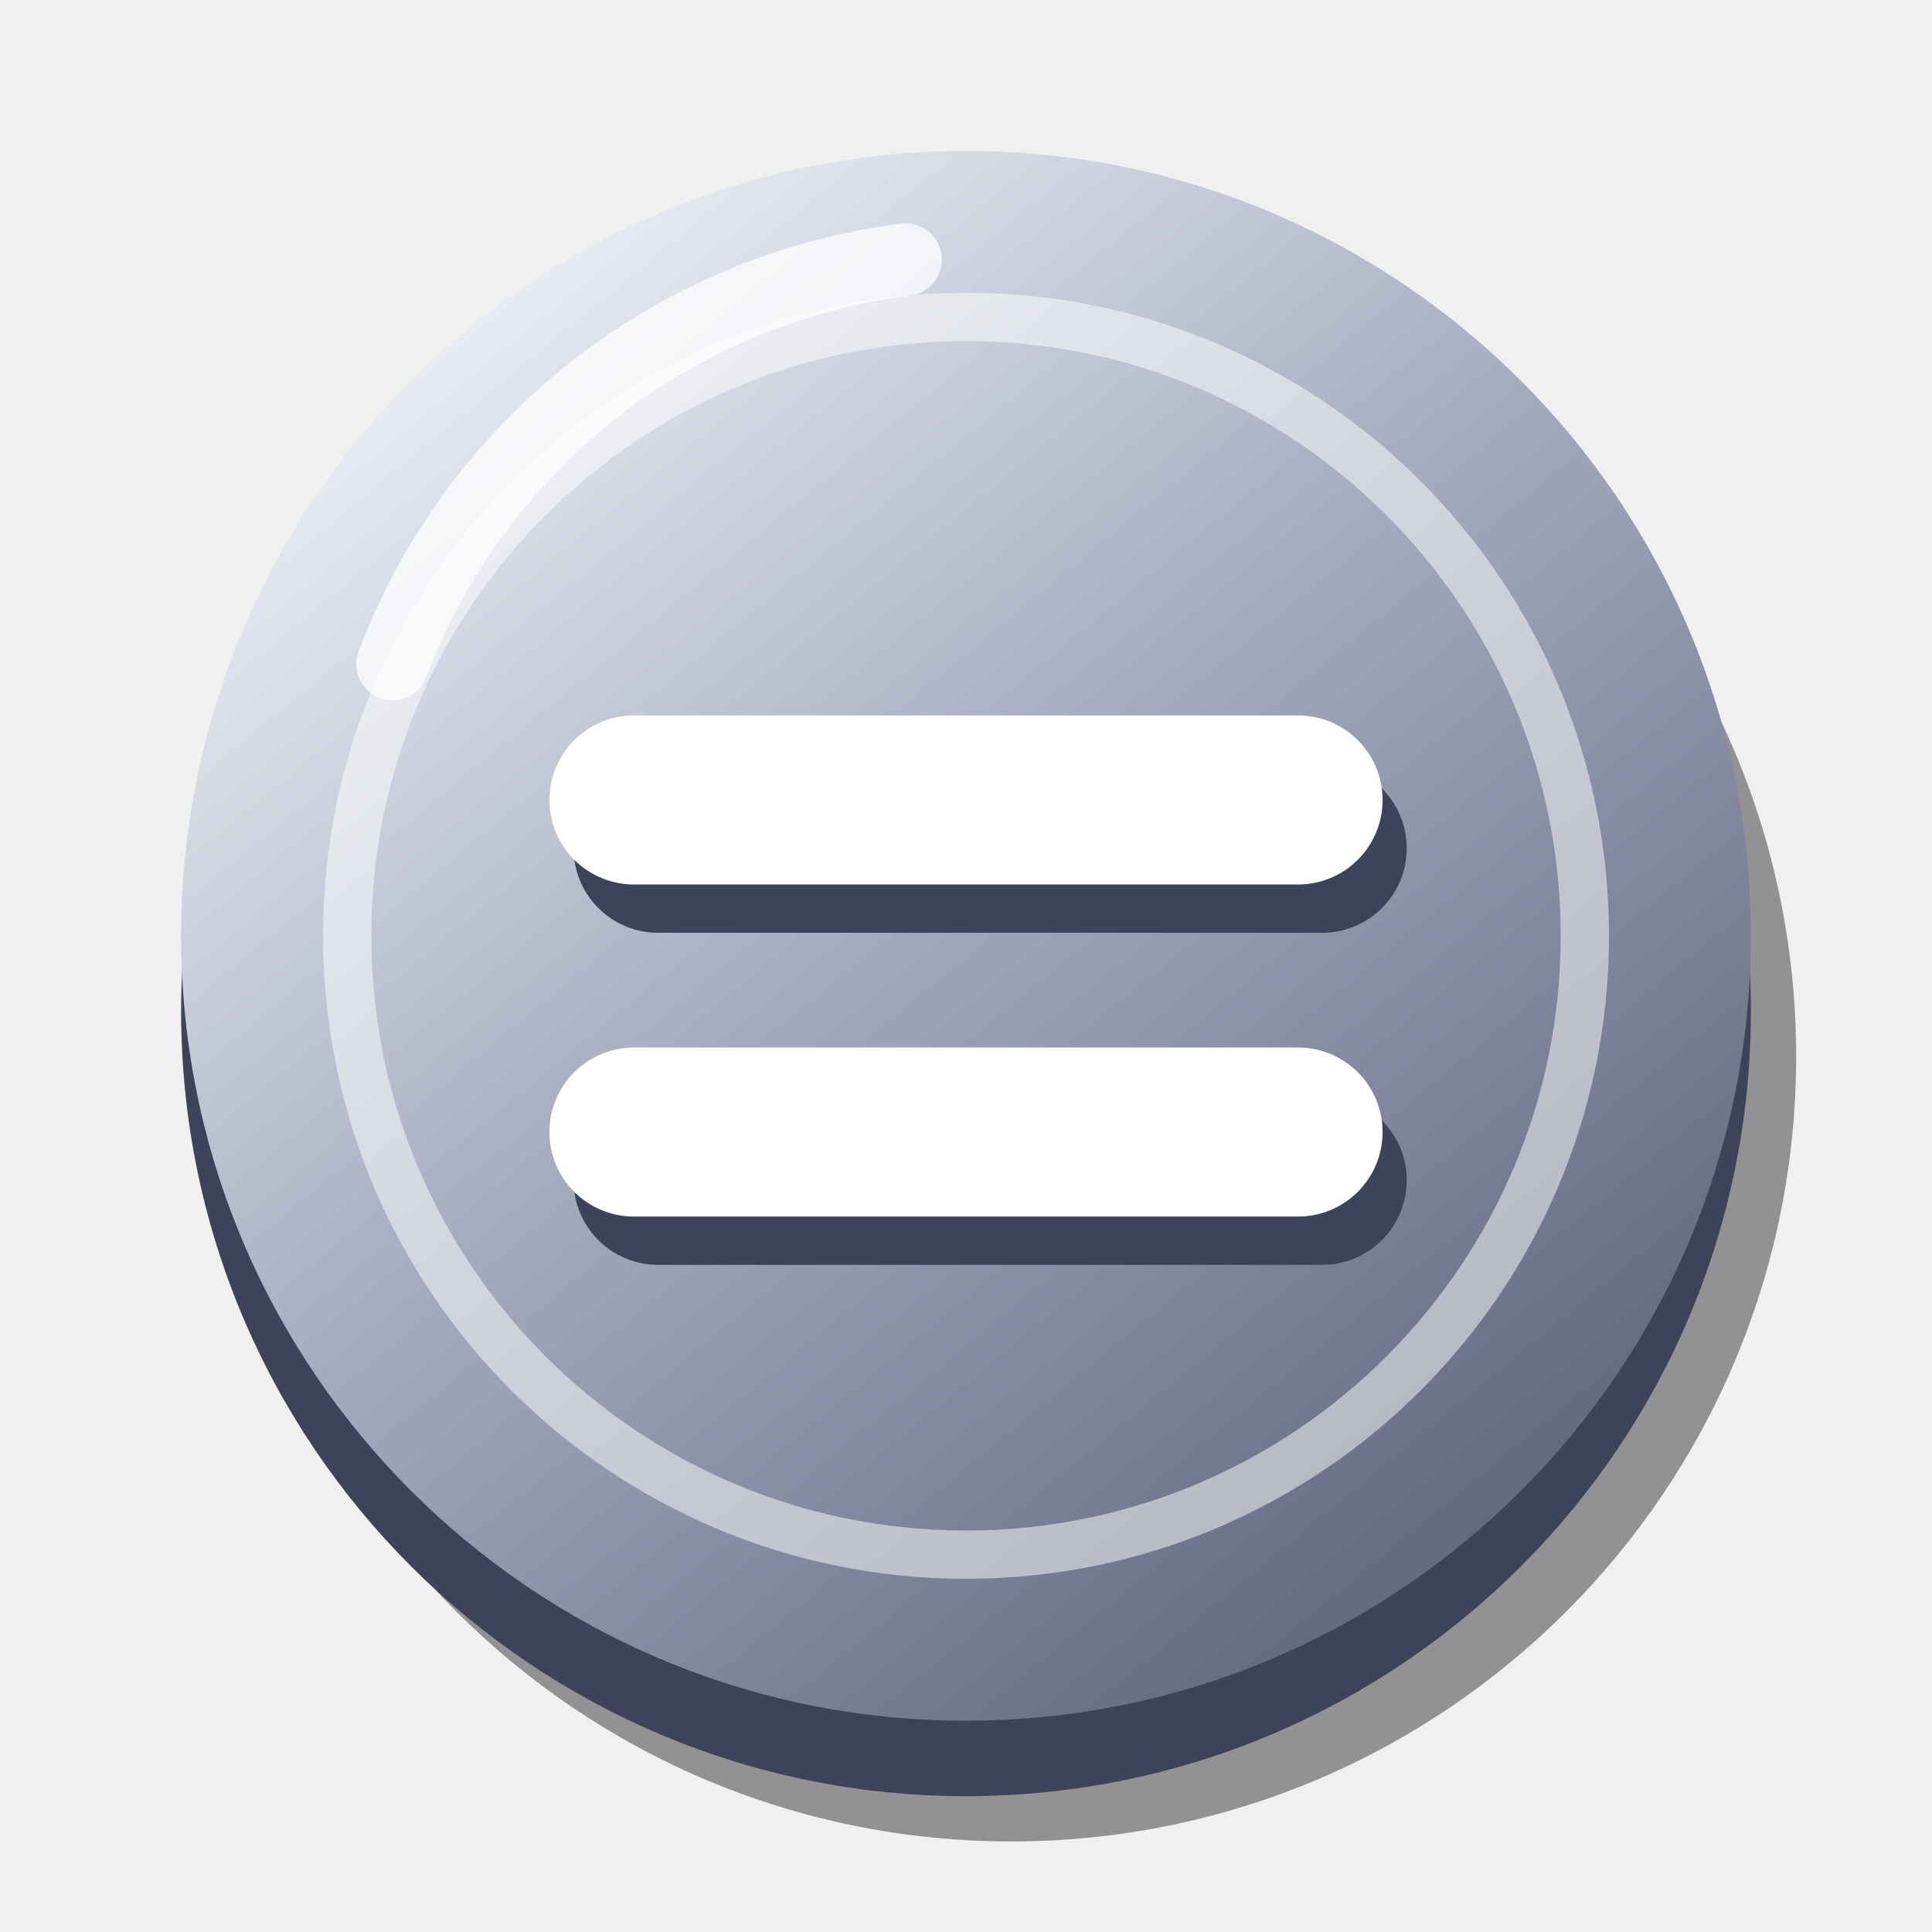
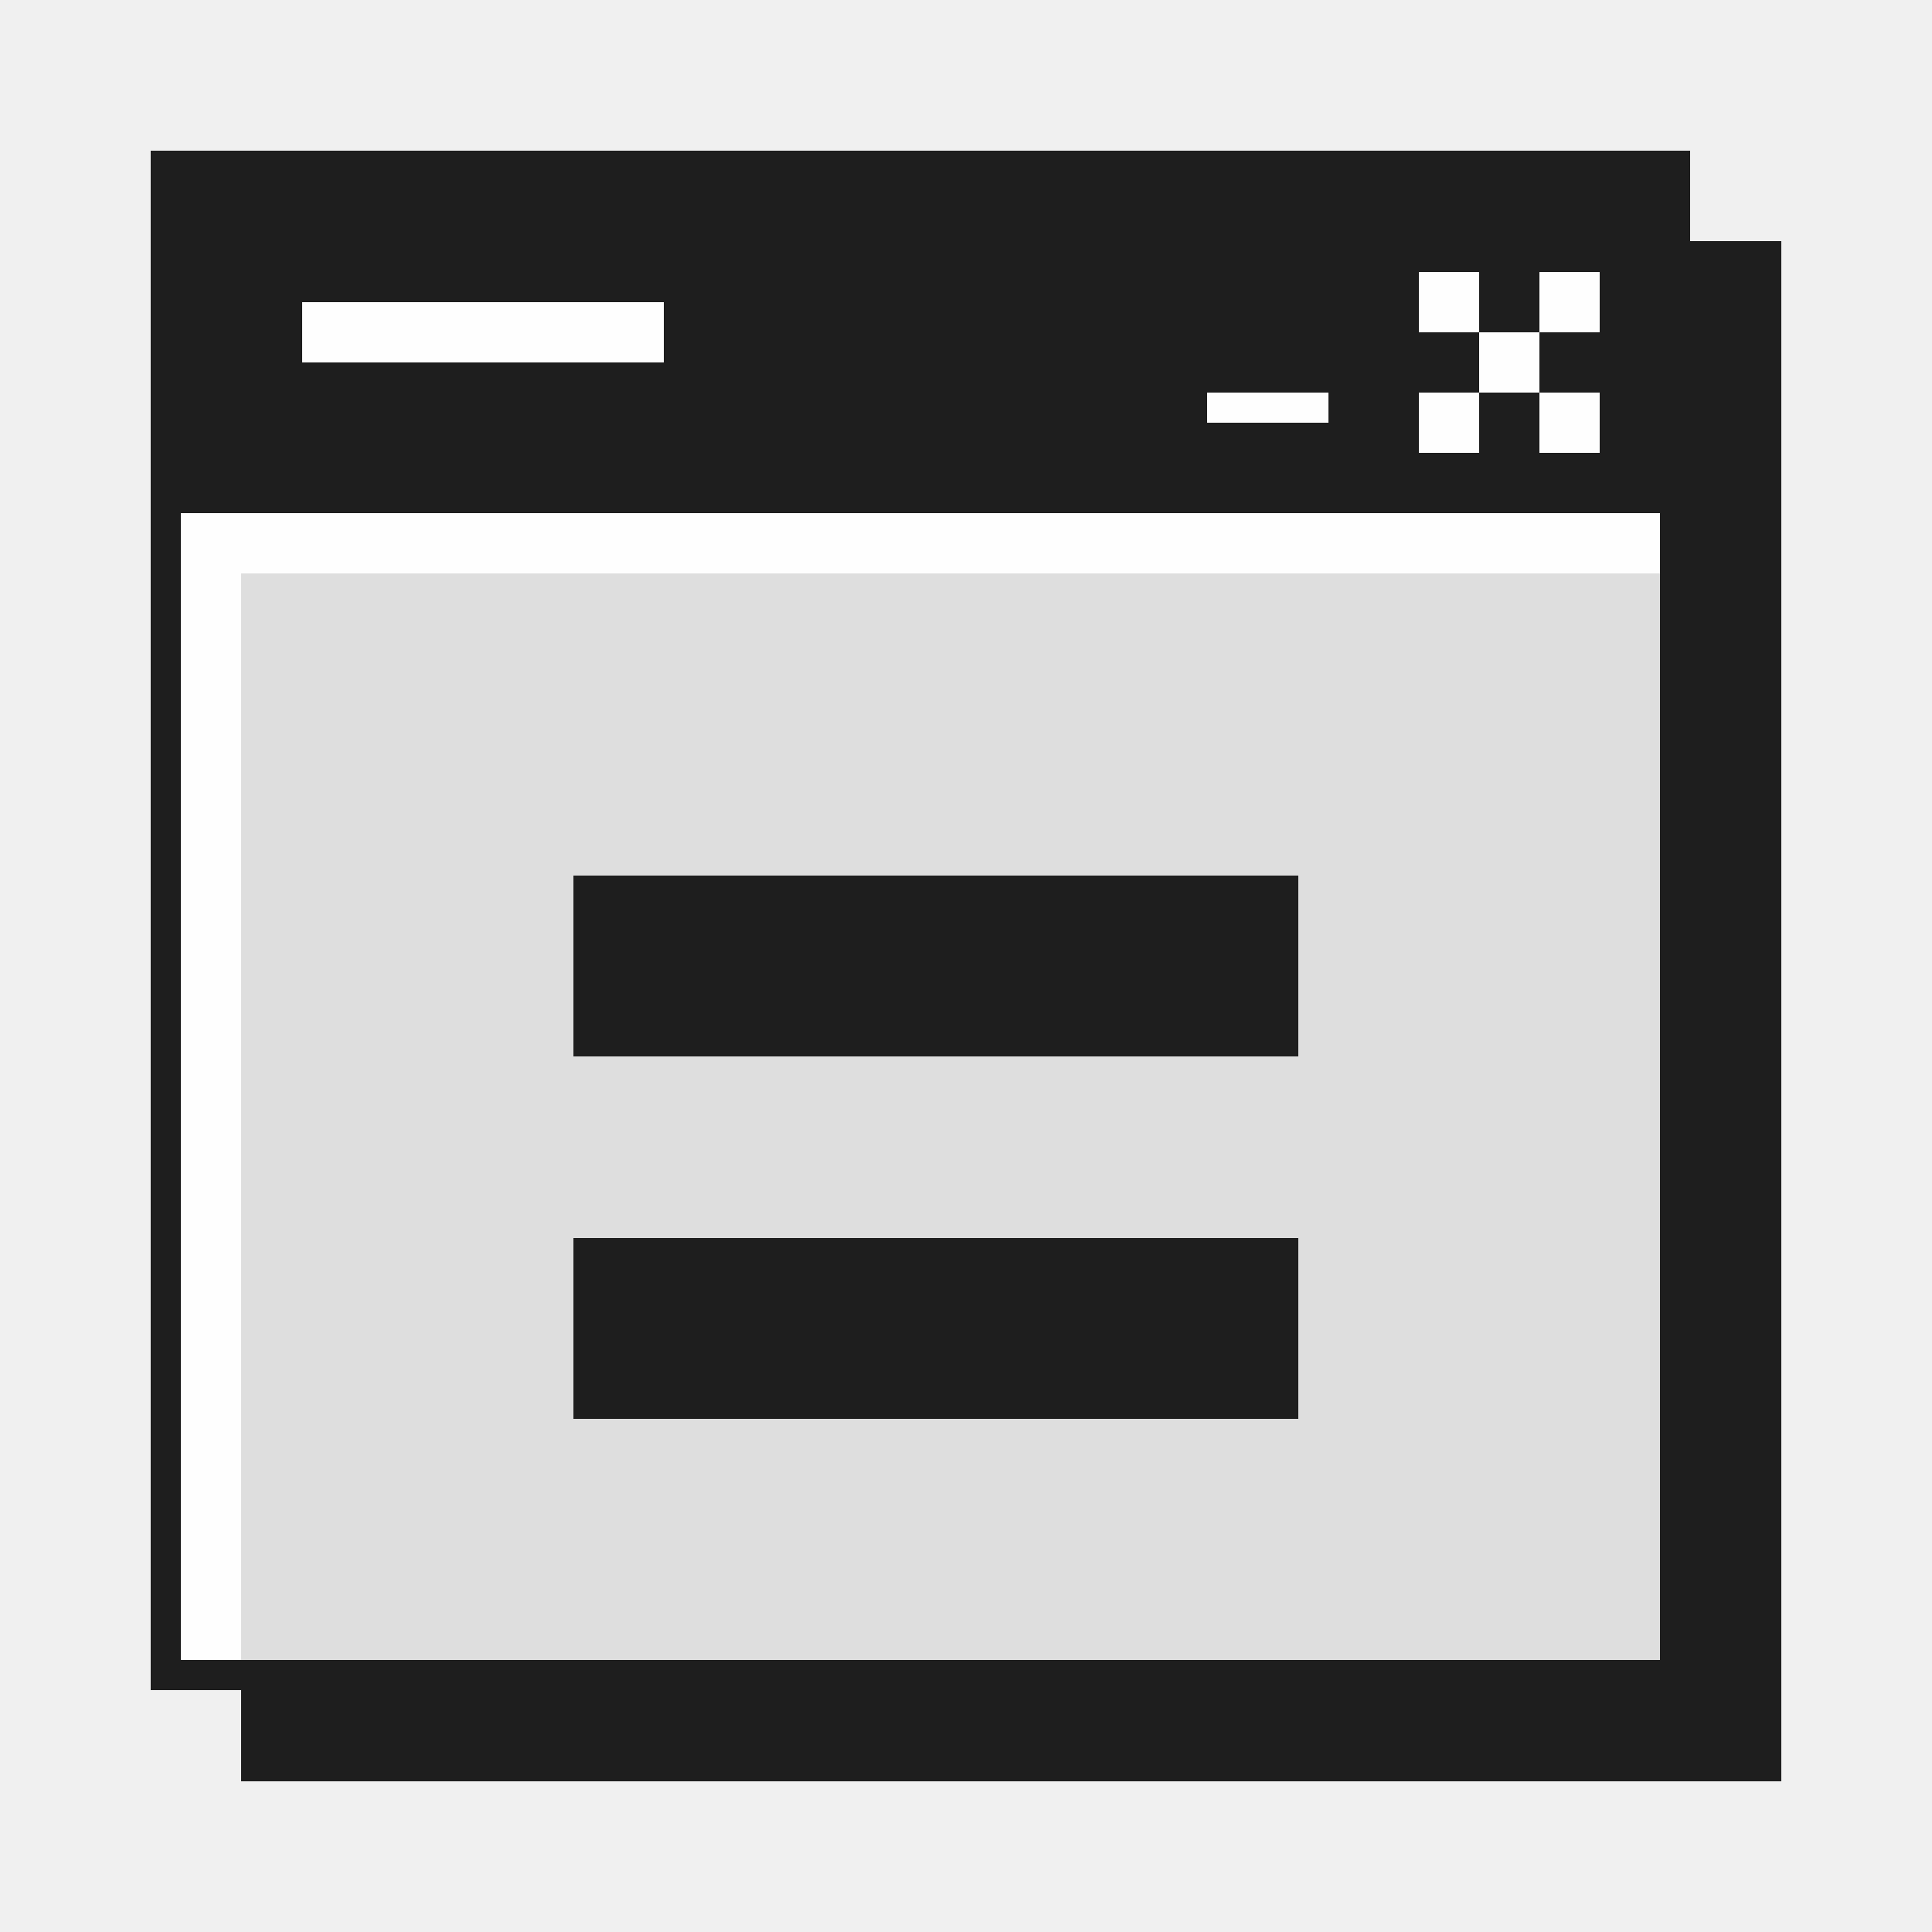
- <svg xmlns="http://www.w3.org/2000/svg" viewBox="0 0 64 64">
-   <defs>
-     <linearGradient id="coin" x1="0.15" y1="0.1" x2="0.85" y2="0.95">
-       <stop offset="0" stop-color="#eef0f7" />
-       <stop offset="0.45" stop-color="#a3aabd" />
-       <stop offset="1" stop-color="#5a6178" />
-     </linearGradient>
-   </defs>
-   <circle cx="33.5" cy="35" r="26" fill="#05060c" fill-opacity="0.4" />
-   <circle cx="32" cy="33.5" r="26" fill="#3d4358" />
-   <circle cx="32" cy="31" r="26" fill="url(#coin)" />
-   <circle cx="32" cy="31" r="20.5" fill="none" stroke="#ffffff" stroke-opacity="0.5" stroke-width="1.6" />
-   <path d="M21 26.5h22M21 37.5h22" fill="none" stroke="#3d4358" stroke-width="5.6" stroke-linecap="round" transform="translate(0.8 1.6)" />
-   <path d="M21 26.5h22M21 37.5h22" fill="none" stroke="#ffffff" stroke-width="5.6" stroke-linecap="round" />
-   <path d="M13 22A21 21 0 0 1 30 8.6" fill="none" stroke="#ffffff" stroke-opacity="0.75" stroke-width="2.4" stroke-linecap="round" />
+ <svg xmlns="http://www.w3.org/2000/svg" viewBox="0 0 64 64" shape-rendering="crispEdges">
+   <path fill="#1E1E1E" d="M8 8h51v51H8zM5 5h51v51H5z" />
+   <path fill="#DEDEDE" d="M6 17h49v38H6z" />
+   <path fill="#FEFEFE" d="M6 17h49v2H8v36H6z" />
+   <path fill="#DEDEDE" d="M8 19h47v36H8z" />
+   <path fill="#FEFEFE" d="M10 10h12v2H10zM40 13h4v1h-4zM47 9h2v2h-2zM51 9h2v2h-2zM49 11h2v2h-2zM47 13h2v2h-2zM51 13h2v2h-2z" />
+   <path fill="#1E1E1E" d="M19 29h24v6H19zM19 41h24v6H19z" />
</svg>
